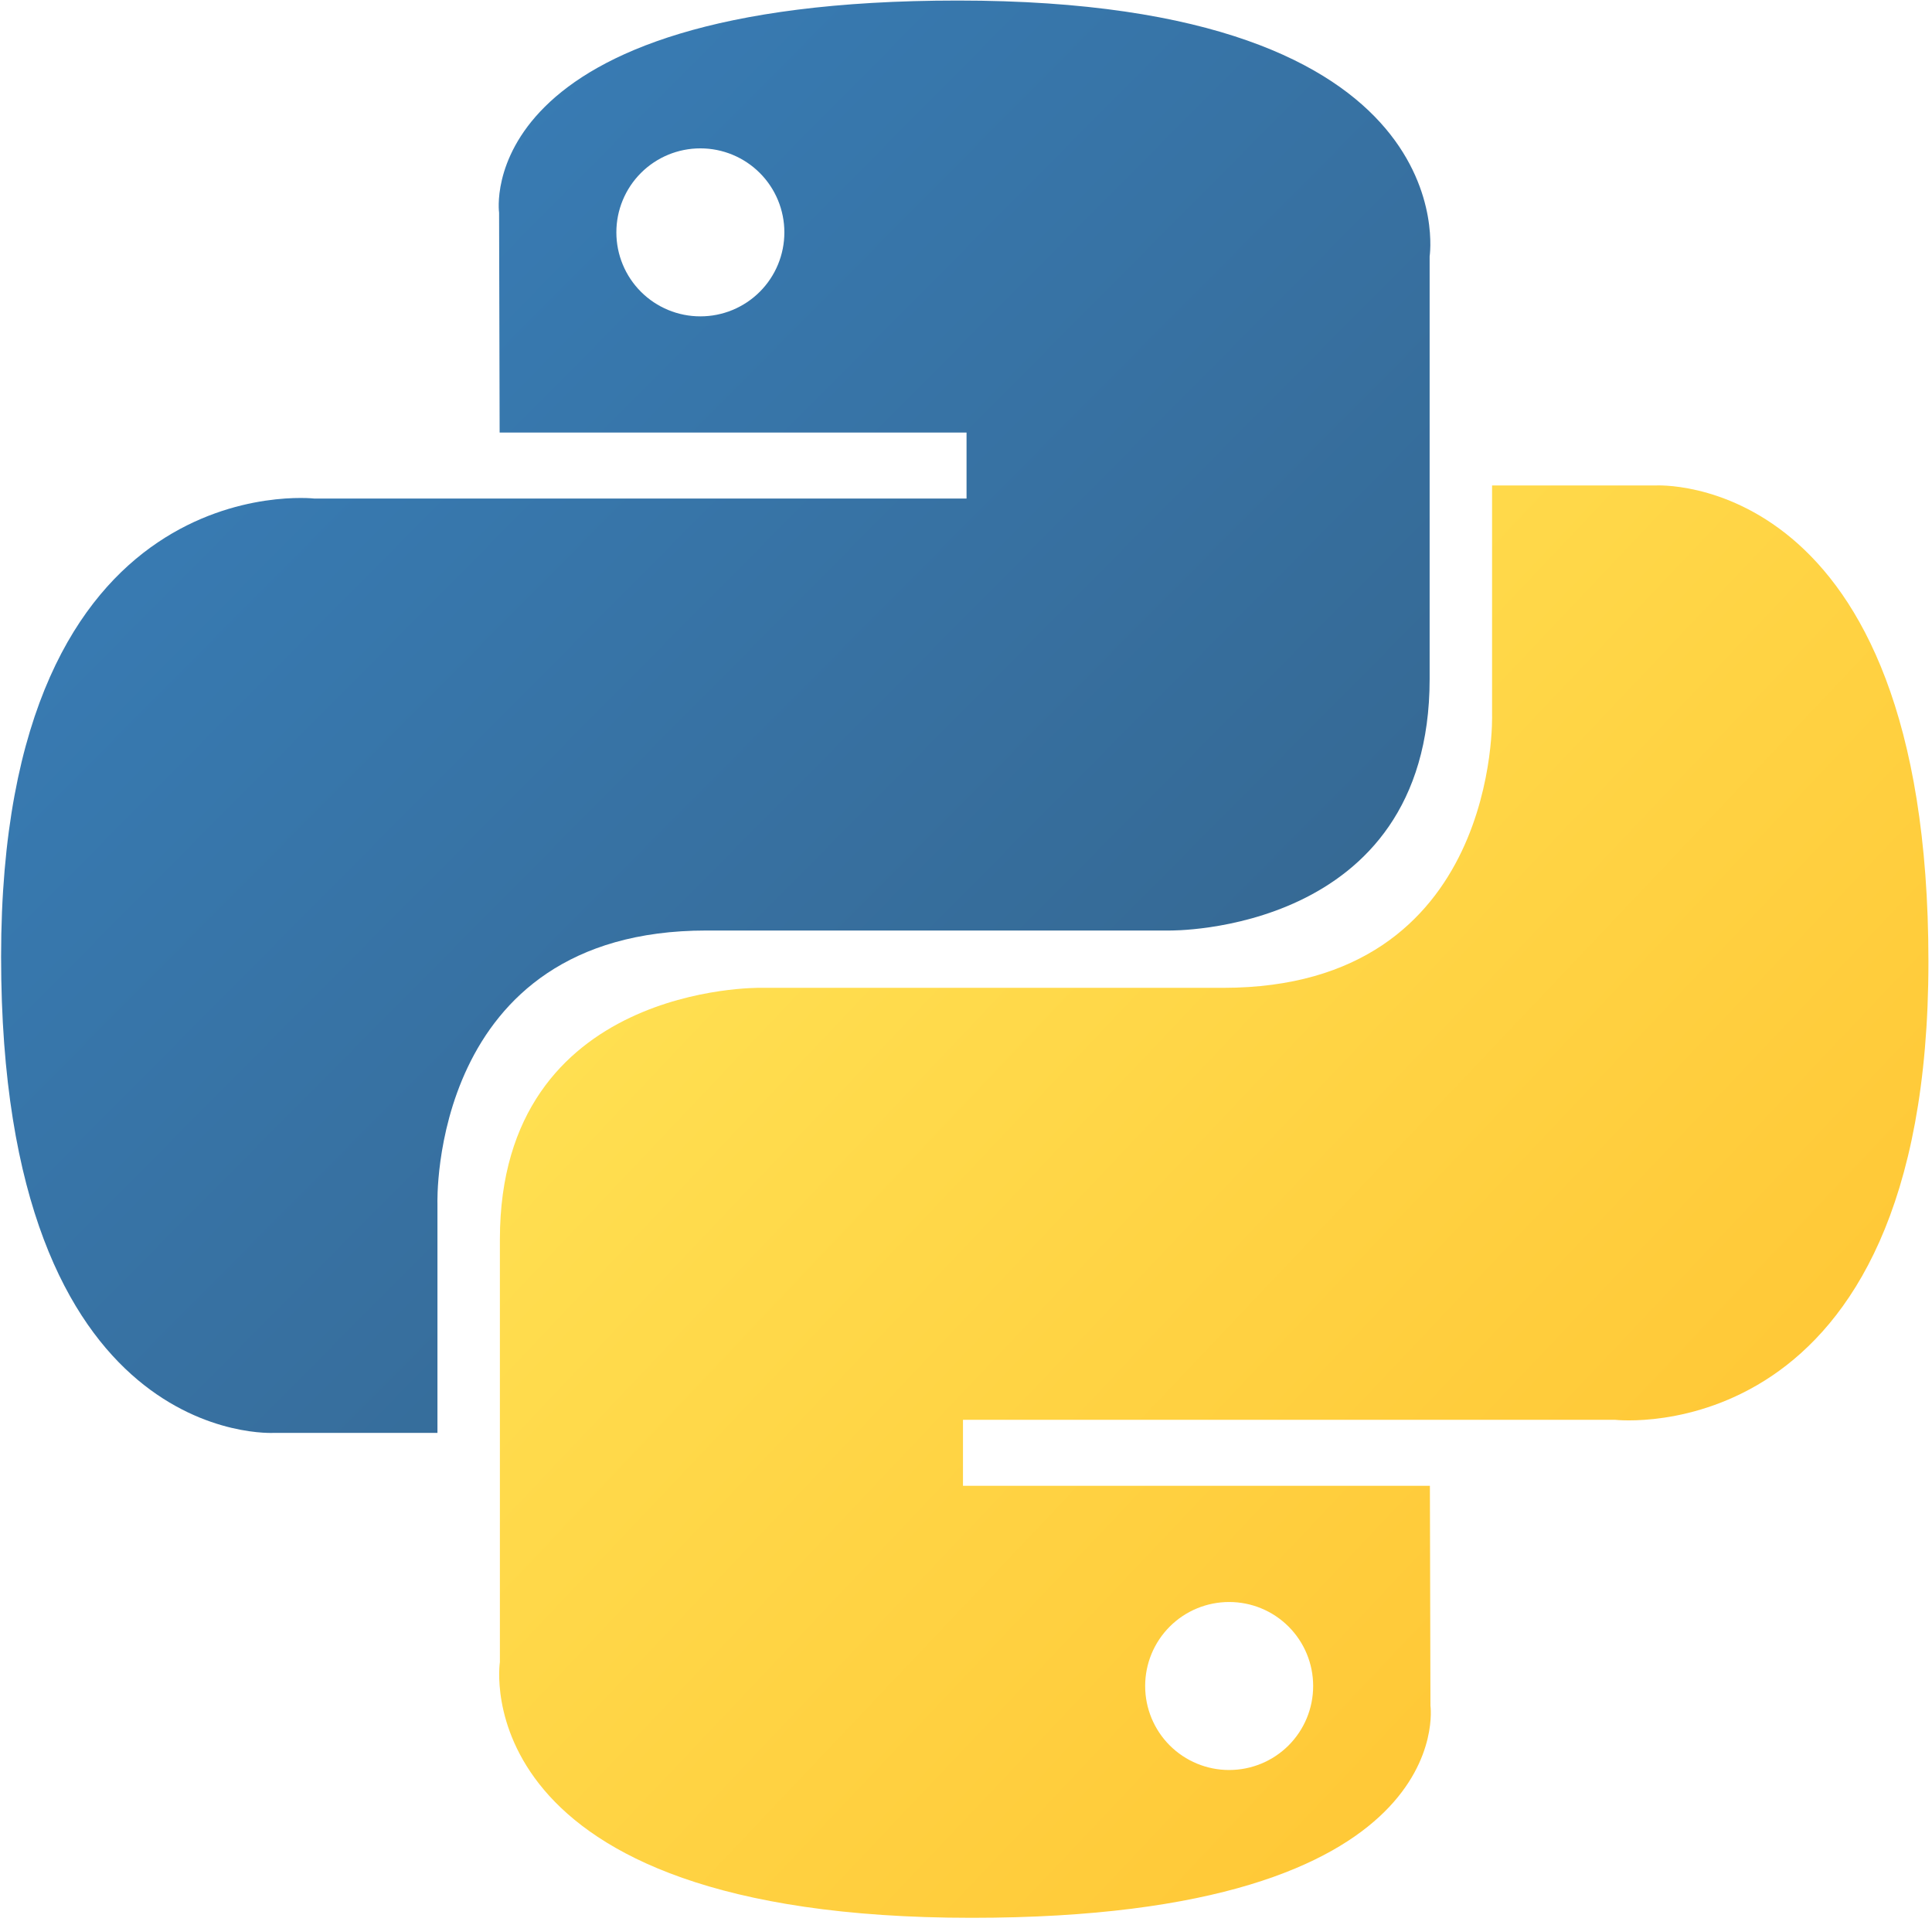
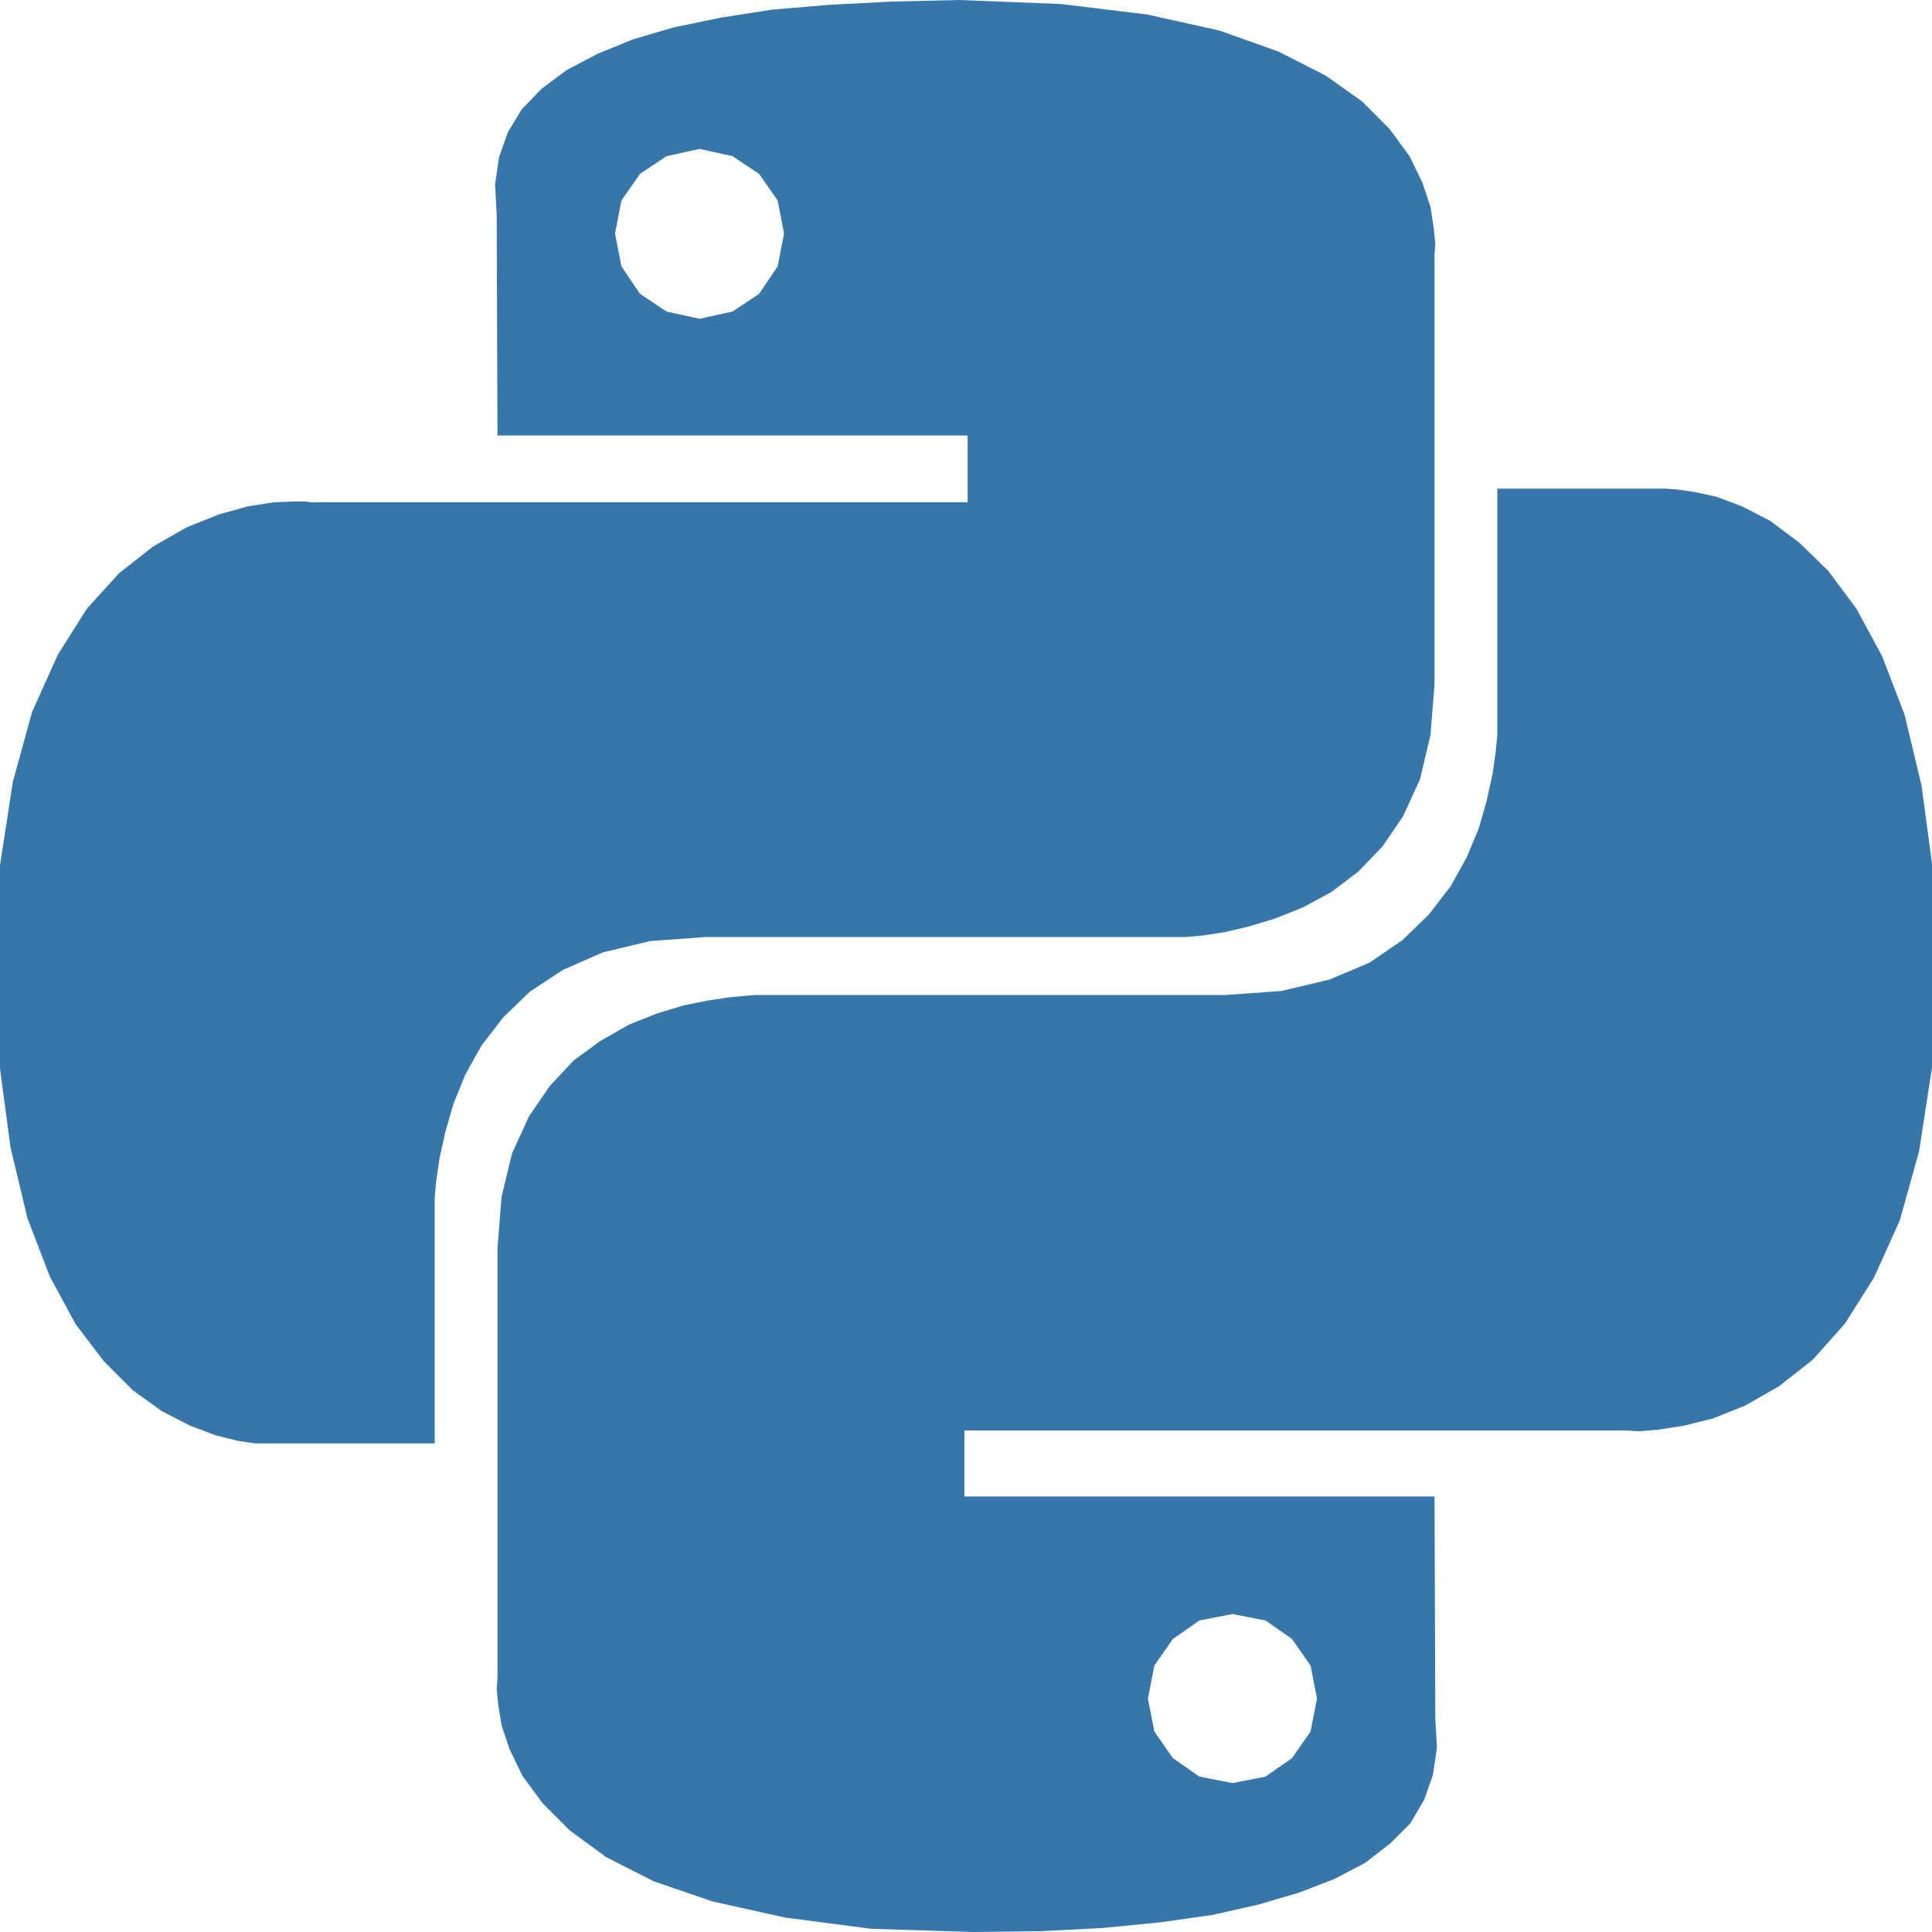
- <svg xmlns="http://www.w3.org/2000/svg" width="256" height="255" viewBox="0 0 256 255">
-   <defs>
-     <linearGradient id="logosPython0" x1="12.959%" x2="79.639%" y1="12.039%" y2="78.201%">
-       <stop offset="0%" stop-color="#387eb8" />
-       <stop offset="100%" stop-color="#366994" />
-     </linearGradient>
-     <linearGradient id="logosPython1" x1="19.128%" x2="90.742%" y1="20.579%" y2="88.429%">
-       <stop offset="0%" stop-color="#ffe052" />
-       <stop offset="100%" stop-color="#ffc331" />
-     </linearGradient>
-   </defs>
-   <path fill="url(#logosPython0)" d="M126.916.072c-64.832 0-60.784 28.115-60.784 28.115l.072 29.128h61.868v8.745H41.631S.145 61.355.145 126.77c0 65.417 36.21 63.097 36.21 63.097h21.61v-30.356s-1.165-36.21 35.632-36.21h61.362s34.475.557 34.475-33.319V33.97S194.67.072 126.916.072M92.802 19.66a11.12 11.12 0 0 1 11.13 11.13a11.12 11.12 0 0 1-11.13 11.13a11.12 11.12 0 0 1-11.13-11.13a11.12 11.12 0 0 1 11.13-11.13" />
-   <path fill="url(#logosPython1)" d="M128.757 254.126c64.832 0 60.784-28.115 60.784-28.115l-.072-29.127H127.6v-8.745h86.441s41.486 4.705 41.486-60.712c0-65.416-36.21-63.096-36.21-63.096h-21.61v30.355s1.165 36.21-35.632 36.21h-61.362s-34.475-.557-34.475 33.32v56.013s-5.235 33.897 62.518 33.897m34.114-19.586a11.12 11.12 0 0 1-11.13-11.13a11.12 11.12 0 0 1 11.13-11.131a11.12 11.12 0 0 1 11.13 11.13a11.12 11.12 0 0 1-11.13 11.13" />
+ <svg xmlns="http://www.w3.org/2000/svg" role="img" viewBox="0 0 24 24">
+   <path fill="#3776AB" d="M14.25.18l.9.2.73.26.59.3.45.32.34.34.25.34.16.33.1.3.04.26.02.2-.01.13V8.5l-.05.63-.13.55-.21.46-.26.38-.3.31-.33.25-.35.19-.35.14-.33.1-.3.07-.26.04-.21.02H8.77l-.69.05-.59.14-.5.22-.41.27-.33.32-.27.35-.2.36-.15.37-.1.35-.07.32-.04.27-.02.21v3.06H3.17l-.21-.03-.28-.07-.32-.12-.35-.18-.36-.26-.36-.36-.35-.46-.32-.59-.28-.73-.21-.88-.14-1.05-.05-1.23.06-1.22.16-1.04.24-.87.32-.71.36-.57.4-.44.42-.33.42-.24.4-.16.36-.1.32-.05.24-.01h.16l.06.01h8.16v-.83H6.18l-.01-2.75-.02-.37.05-.34.11-.31.17-.28.25-.26.31-.23.38-.2.44-.18.51-.15.58-.12.64-.1.71-.06.77-.04.84-.02 1.27.05zm-6.3 1.98l-.23.33-.08.41.08.41.23.34.33.22.41.09.41-.09.33-.22.23-.34.08-.41-.08-.41-.23-.33-.33-.22-.41-.09-.41.09zm13.09 3.95l.28.06.32.12.35.18.36.27.36.35.35.47.32.59.28.73.21.88.14 1.04.05 1.23-.06 1.23-.16 1.04-.24.86-.32.71-.36.57-.4.45-.42.33-.42.24-.4.16-.36.09-.32.05-.24.02-.16-.01h-8.22v.82h5.84l.01 2.76.02.36-.05.34-.11.31-.17.29-.25.25-.31.24-.38.2-.44.17-.51.15-.58.13-.64.09-.71.07-.77.04-.84.01-1.27-.04-1.07-.14-.9-.2-.73-.25-.59-.3-.45-.33-.34-.34-.25-.34-.16-.33-.1-.3-.04-.25-.02-.2.01-.13v-5.34l.05-.64.13-.54.21-.46.26-.38.3-.32.33-.24.35-.2.35-.14.33-.1.3-.06.26-.04.21-.02.13-.01h5.84l.69-.05.59-.14.5-.21.41-.28.33-.32.27-.35.2-.36.15-.36.1-.35.07-.32.04-.28.02-.21V6.07h2.09l.14.01zm-6.47 14.25l-.23.33-.08.41.08.41.23.33.33.23.41.08.41-.08.33-.23.23-.33.08-.41-.08-.41-.23-.33-.33-.23-.41-.08-.41.08z" />
</svg>
